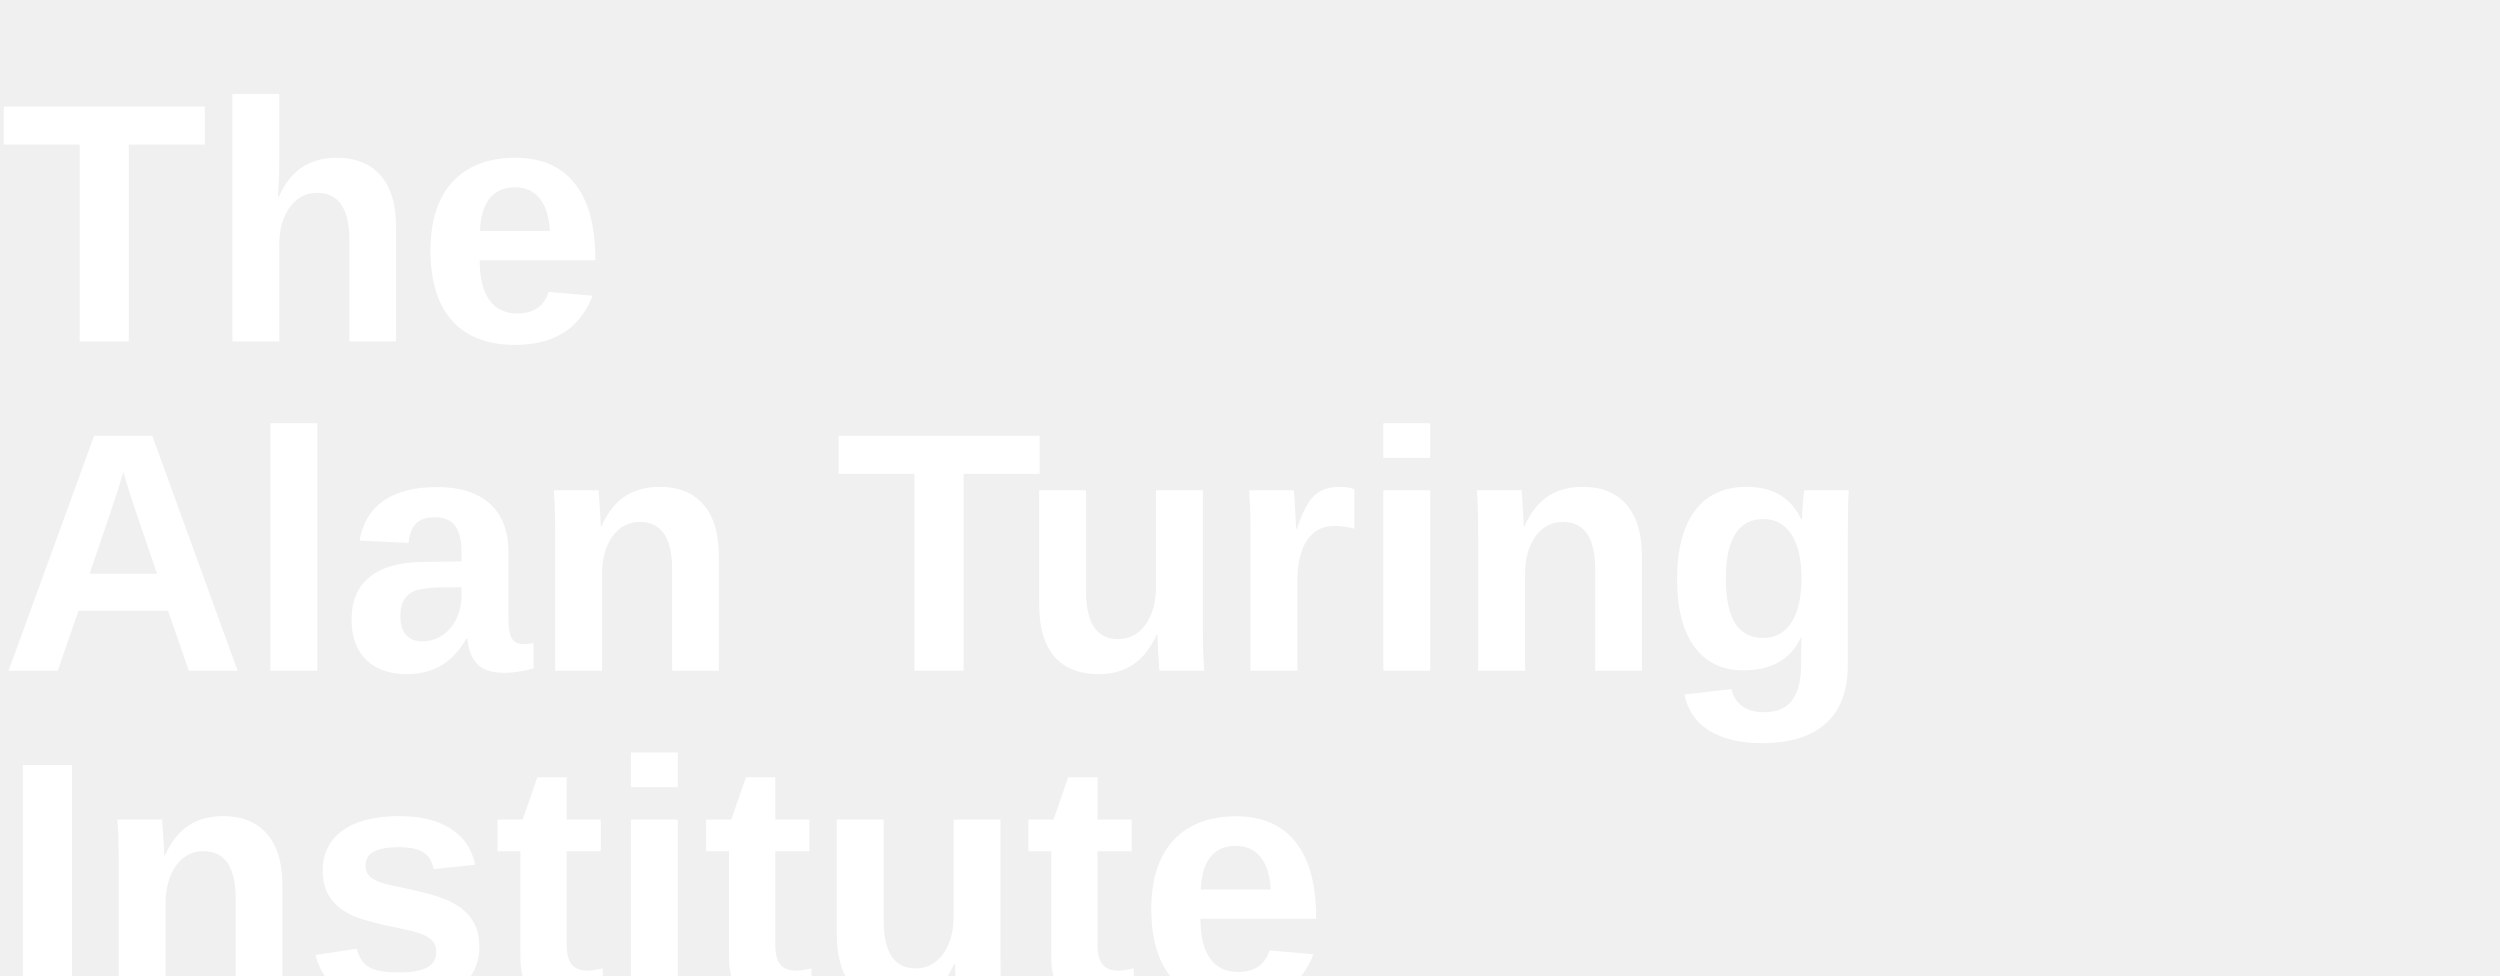
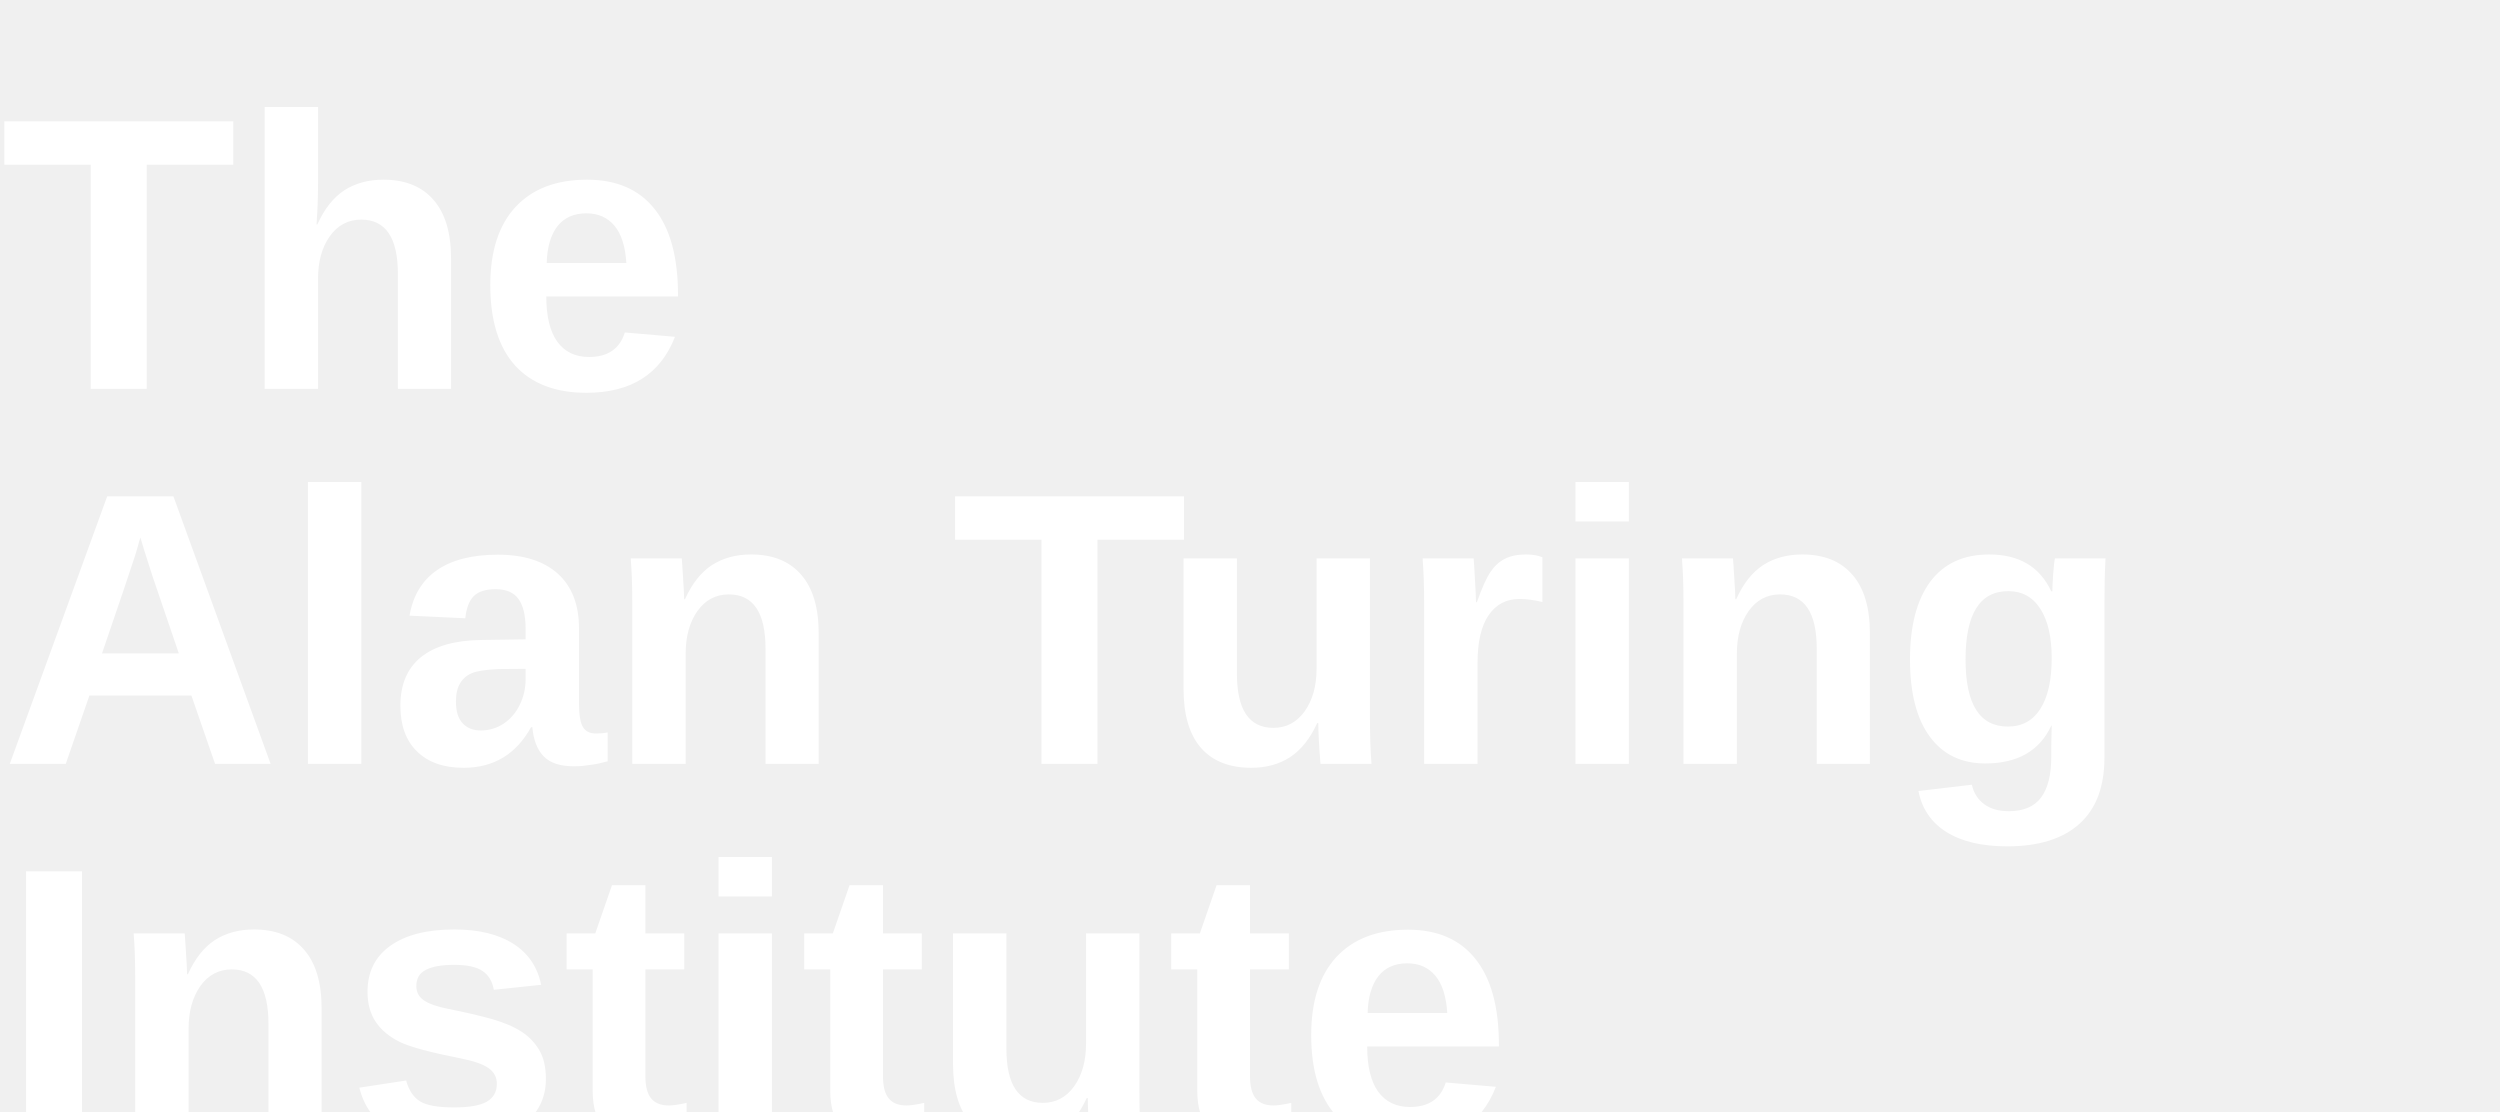
- <svg xmlns="http://www.w3.org/2000/svg" viewBox="0 0 205 80" fill="none">
+ <svg xmlns="http://www.w3.org/2000/svg" viewBox="0 0 180 80" fill="none">
  <text x="0" y="28" font-family="Arial Black, Arial, sans-serif" font-weight="900" font-size="28" fill="white">The</text>
  <text x="0" y="55" font-family="Arial Black, Arial, sans-serif" font-weight="900" font-size="28" fill="white">Alan Turing</text>
  <text x="0" y="82" font-family="Arial Black, Arial, sans-serif" font-weight="900" font-size="28" fill="white">Institute</text>
</svg>
